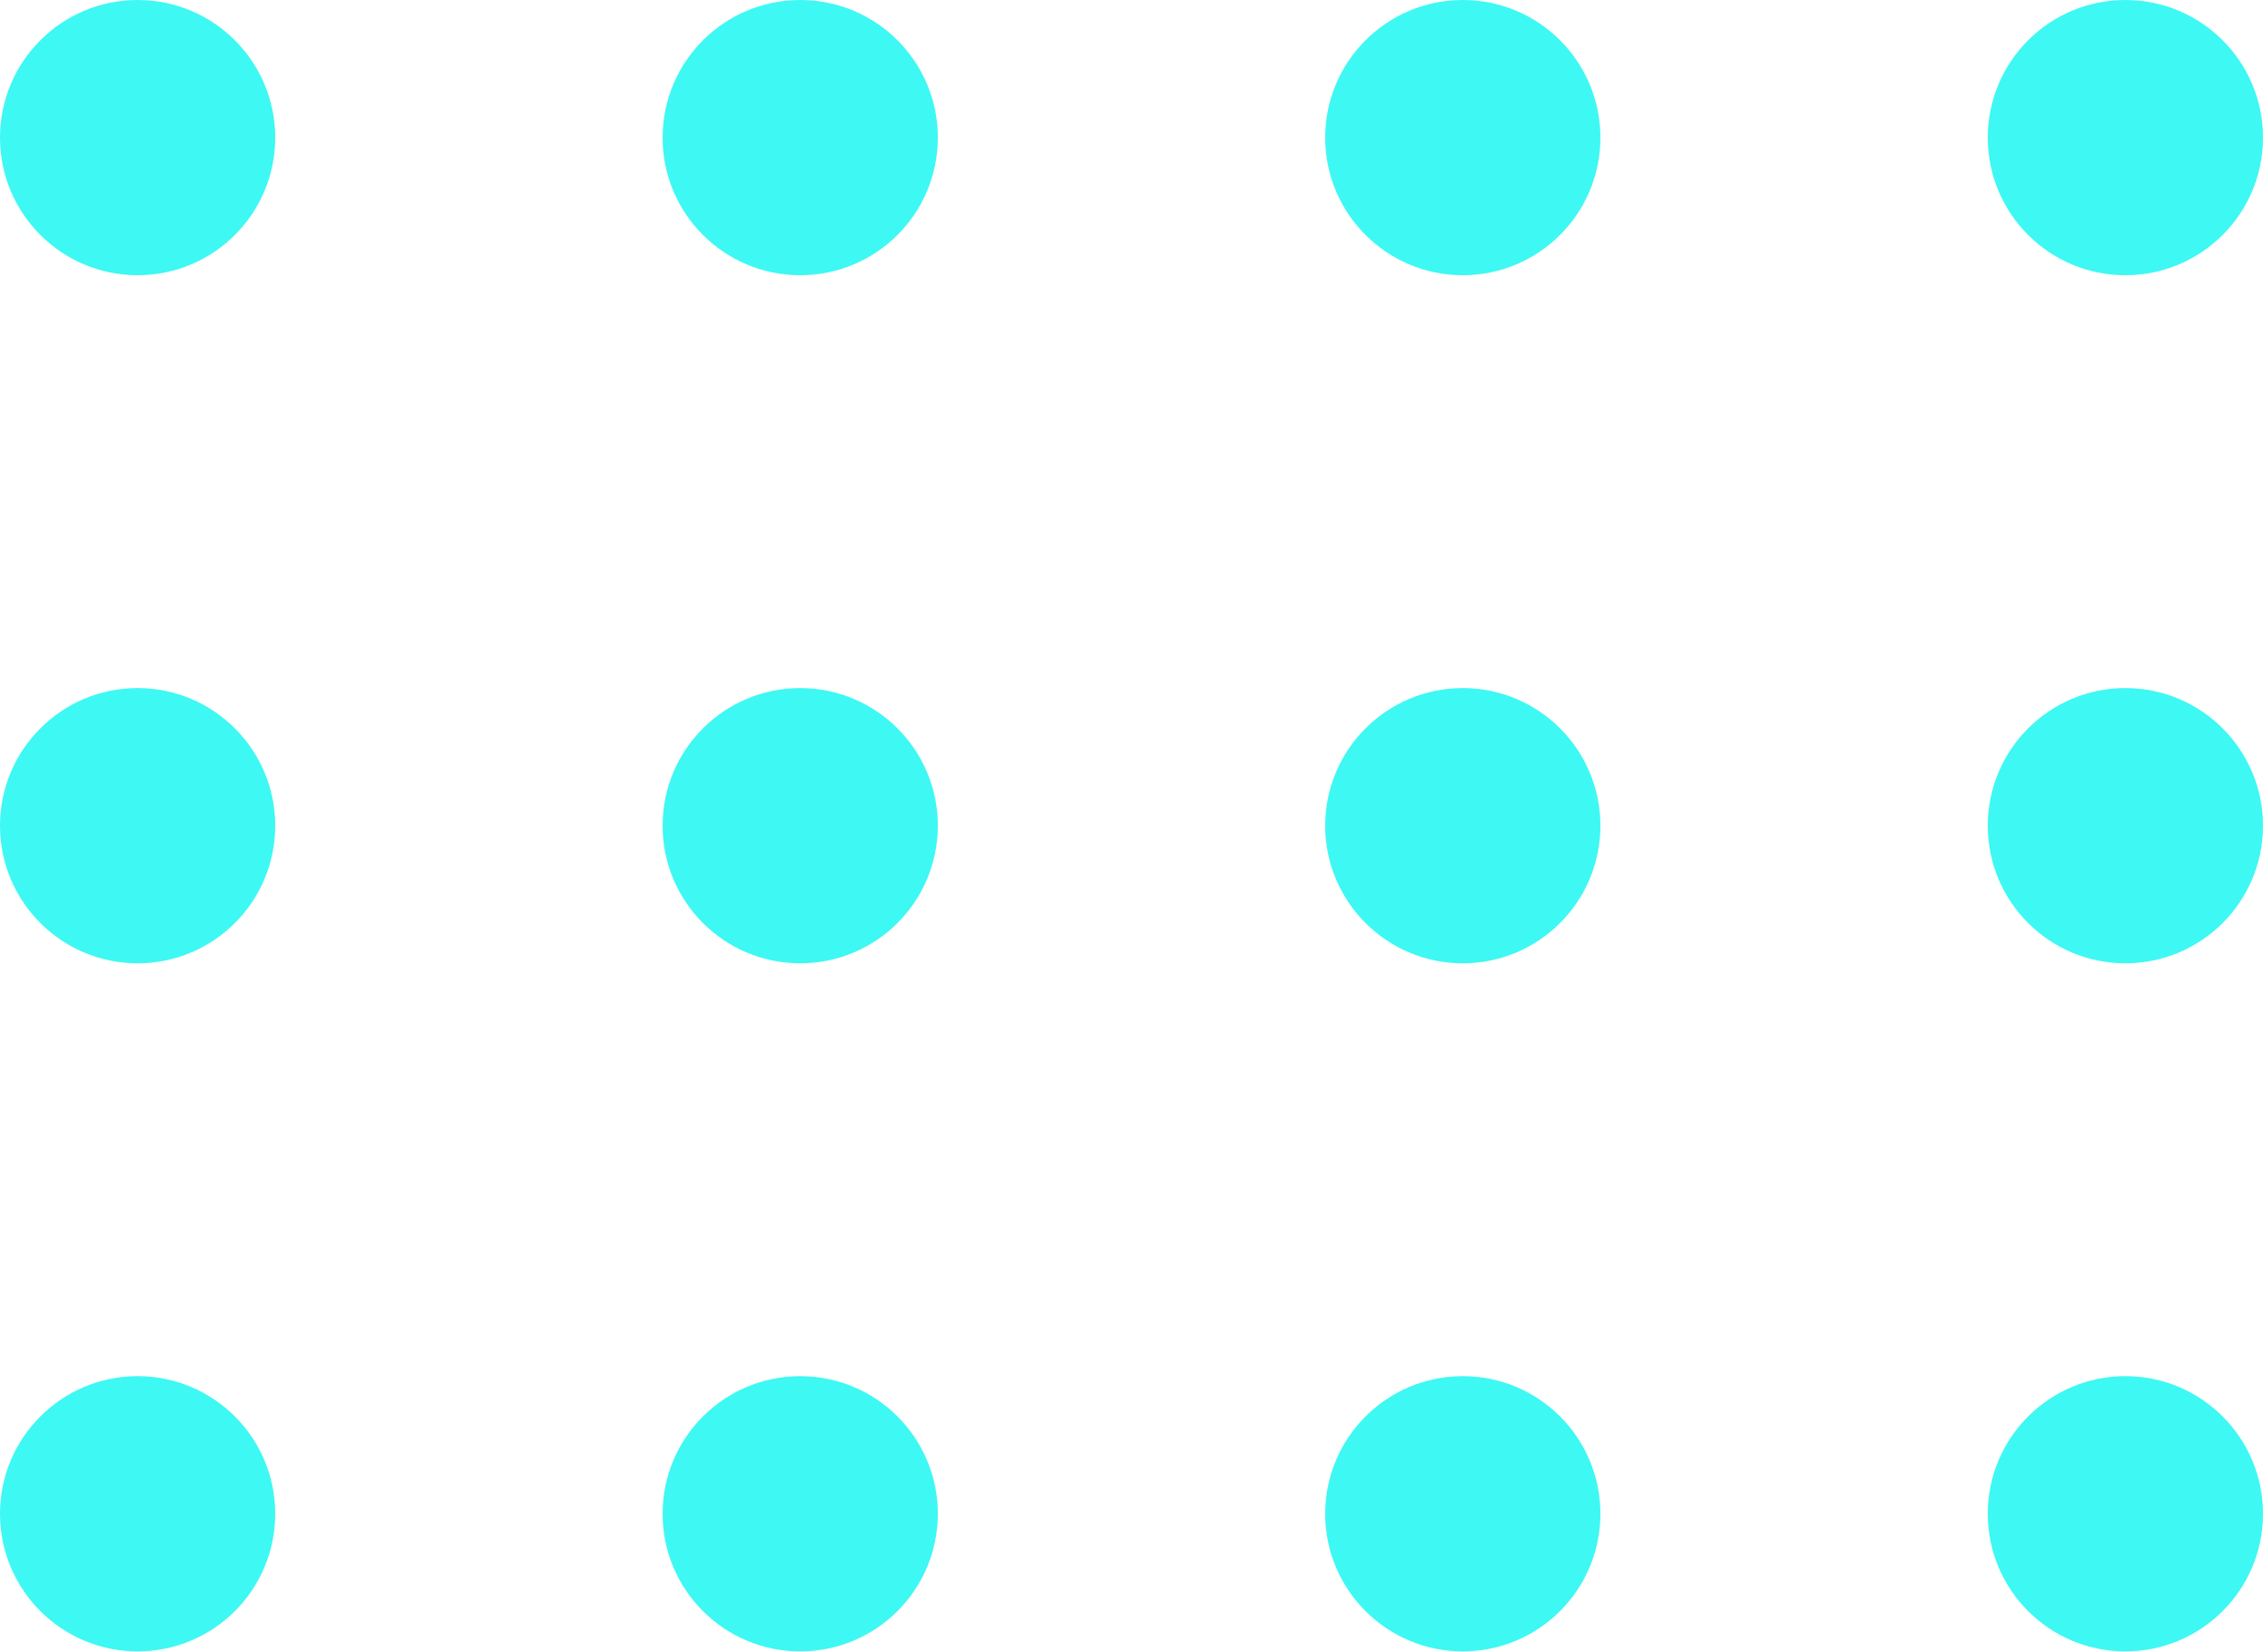
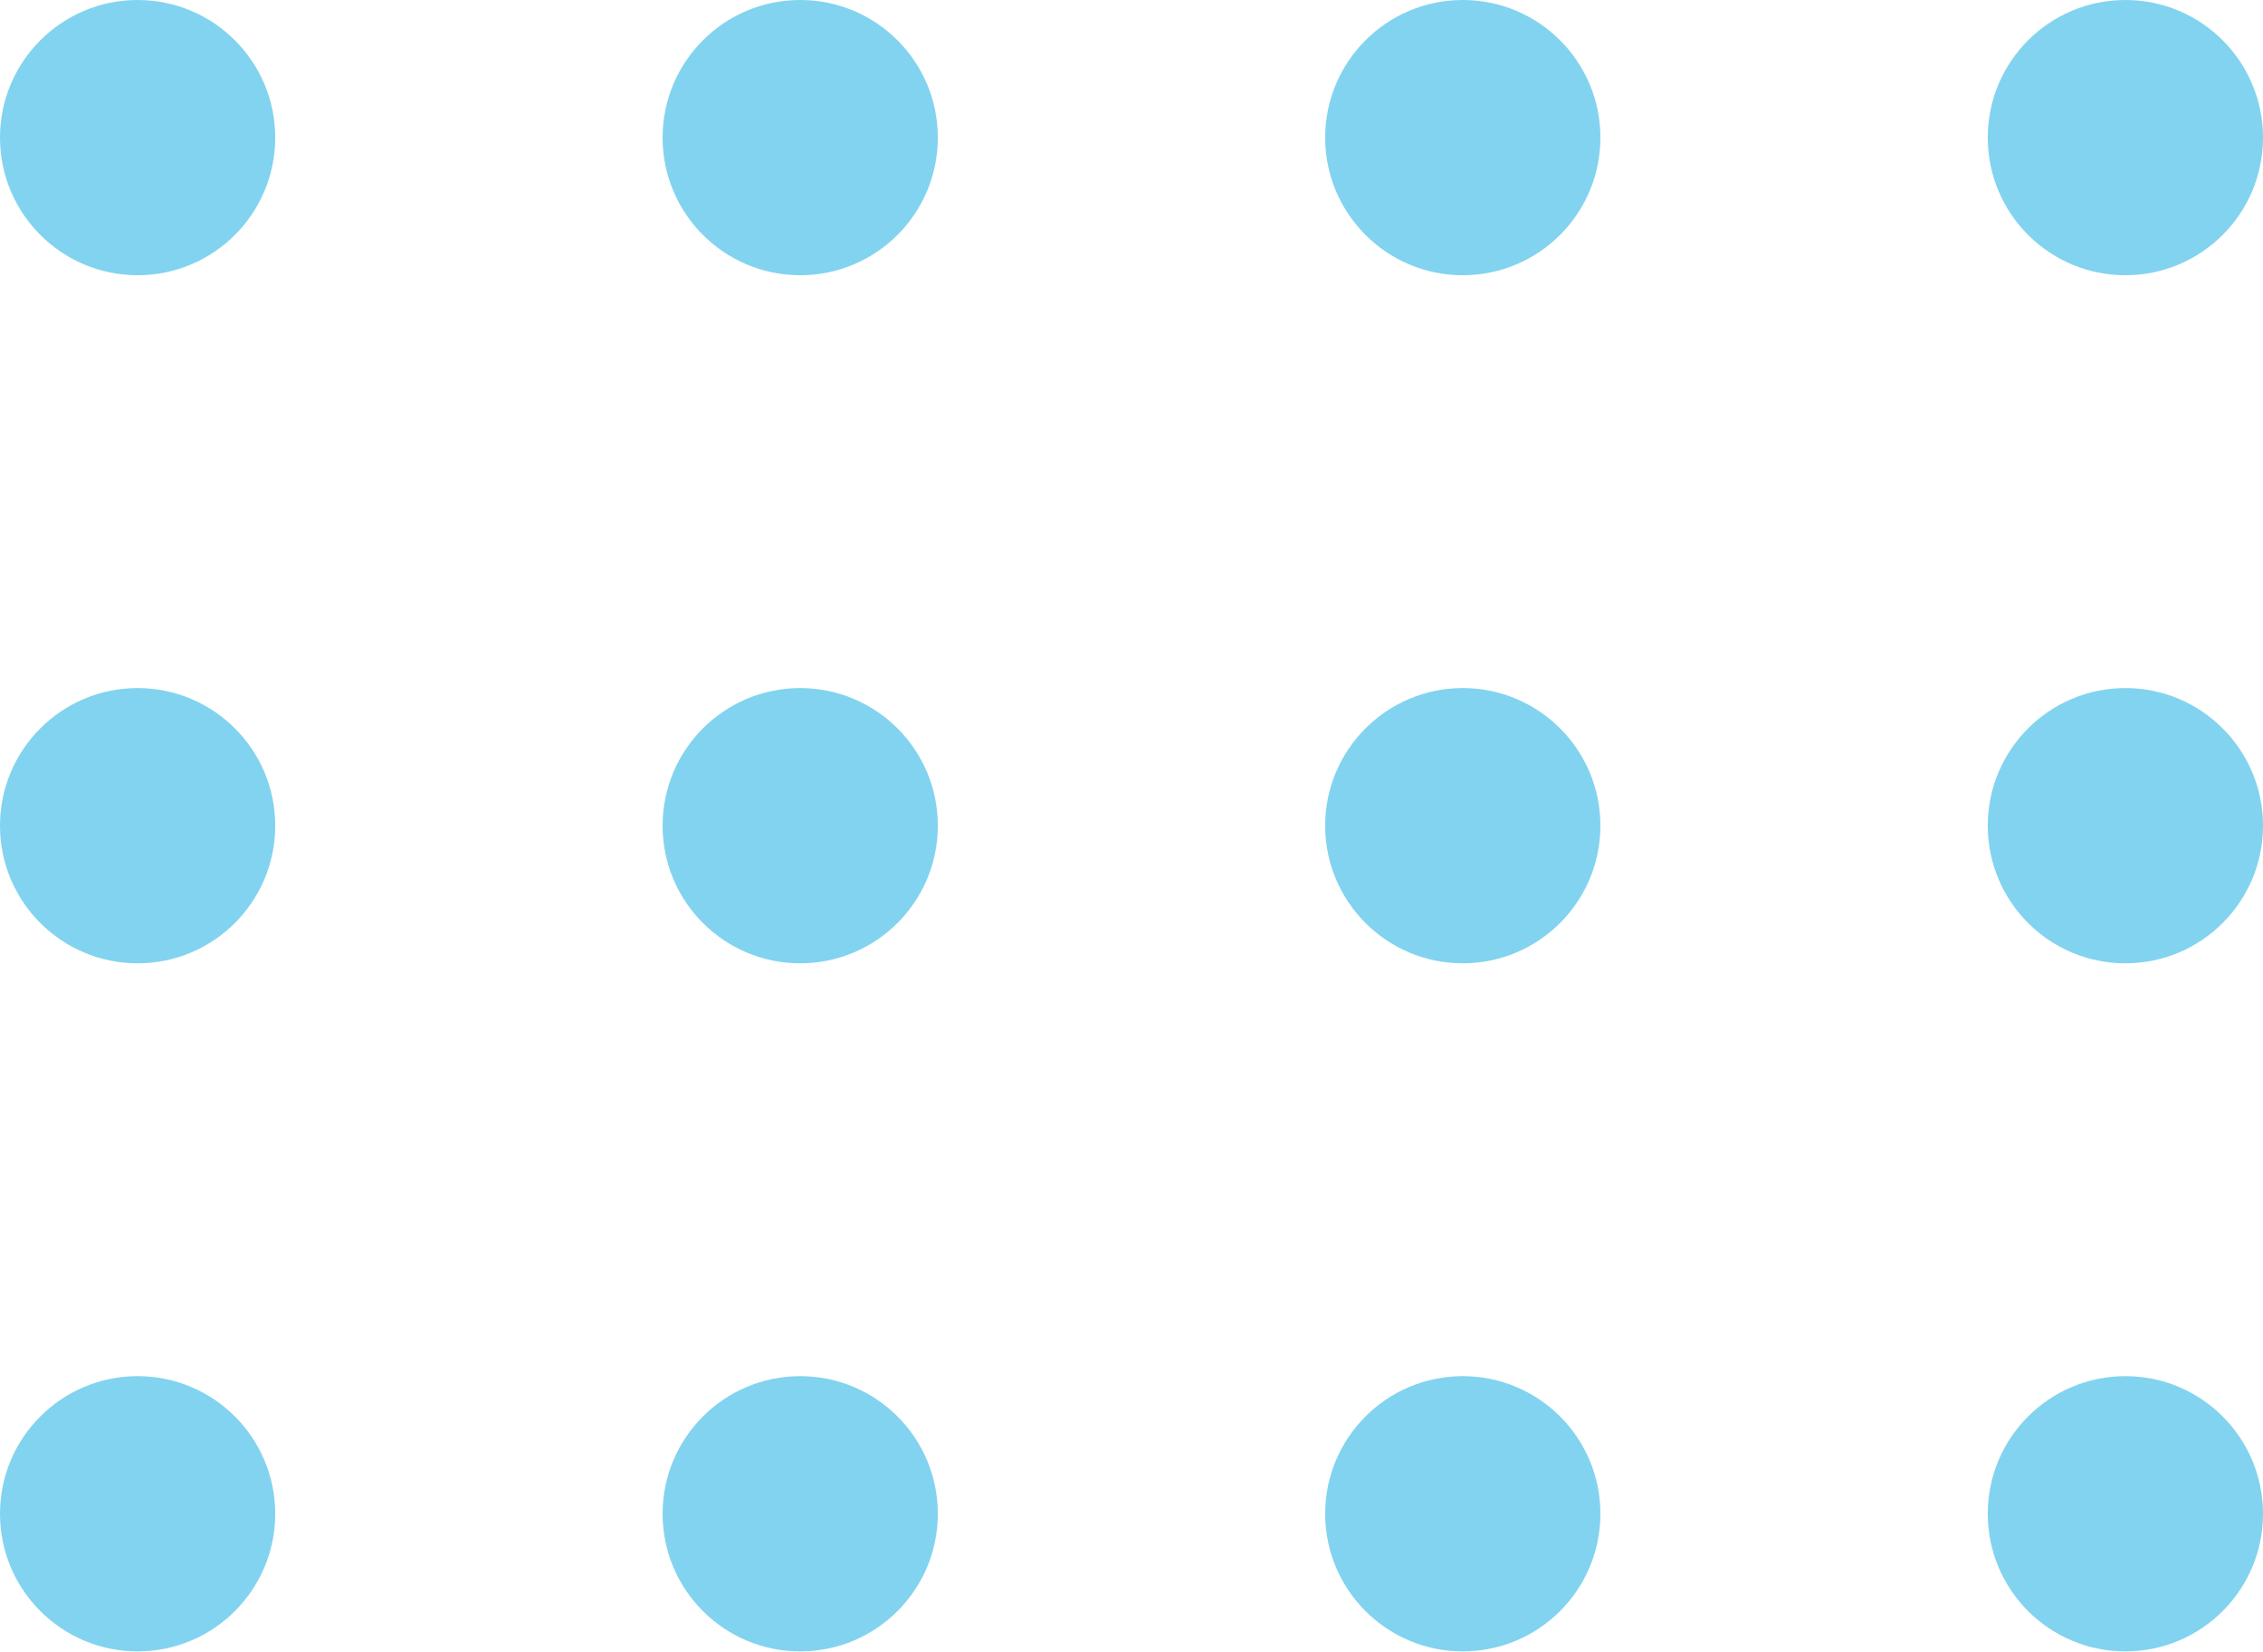
<svg xmlns="http://www.w3.org/2000/svg" width="74" height="54">
-   <g fill="#3ef8f4" paint-order="stroke fill markers">
+   <g fill="#82d3ef" paint-order="stroke fill markers">
    <circle r="4.5" cy="4.5" cx="4.5" />
    <circle cx="26.167" cy="4.5" r="4.5" />
    <circle r="4.5" cy="4.5" cx="47.833" />
    <circle cx="69.5" cy="4.5" r="4.5" />
    <circle cx="4.5" cy="49.5" r="4.5" />
    <circle r="4.5" cy="49.5" cx="26.167" />
    <circle cx="47.833" cy="49.5" r="4.5" />
    <circle r="4.5" cy="49.5" cx="69.5" />
    <circle cx="4.5" cy="27" r="4.5" />
    <circle r="4.5" cy="27" cx="26.167" />
    <circle cx="47.833" cy="27" r="4.5" />
    <circle r="4.5" cy="27" cx="69.5" />
  </g>
</svg>
